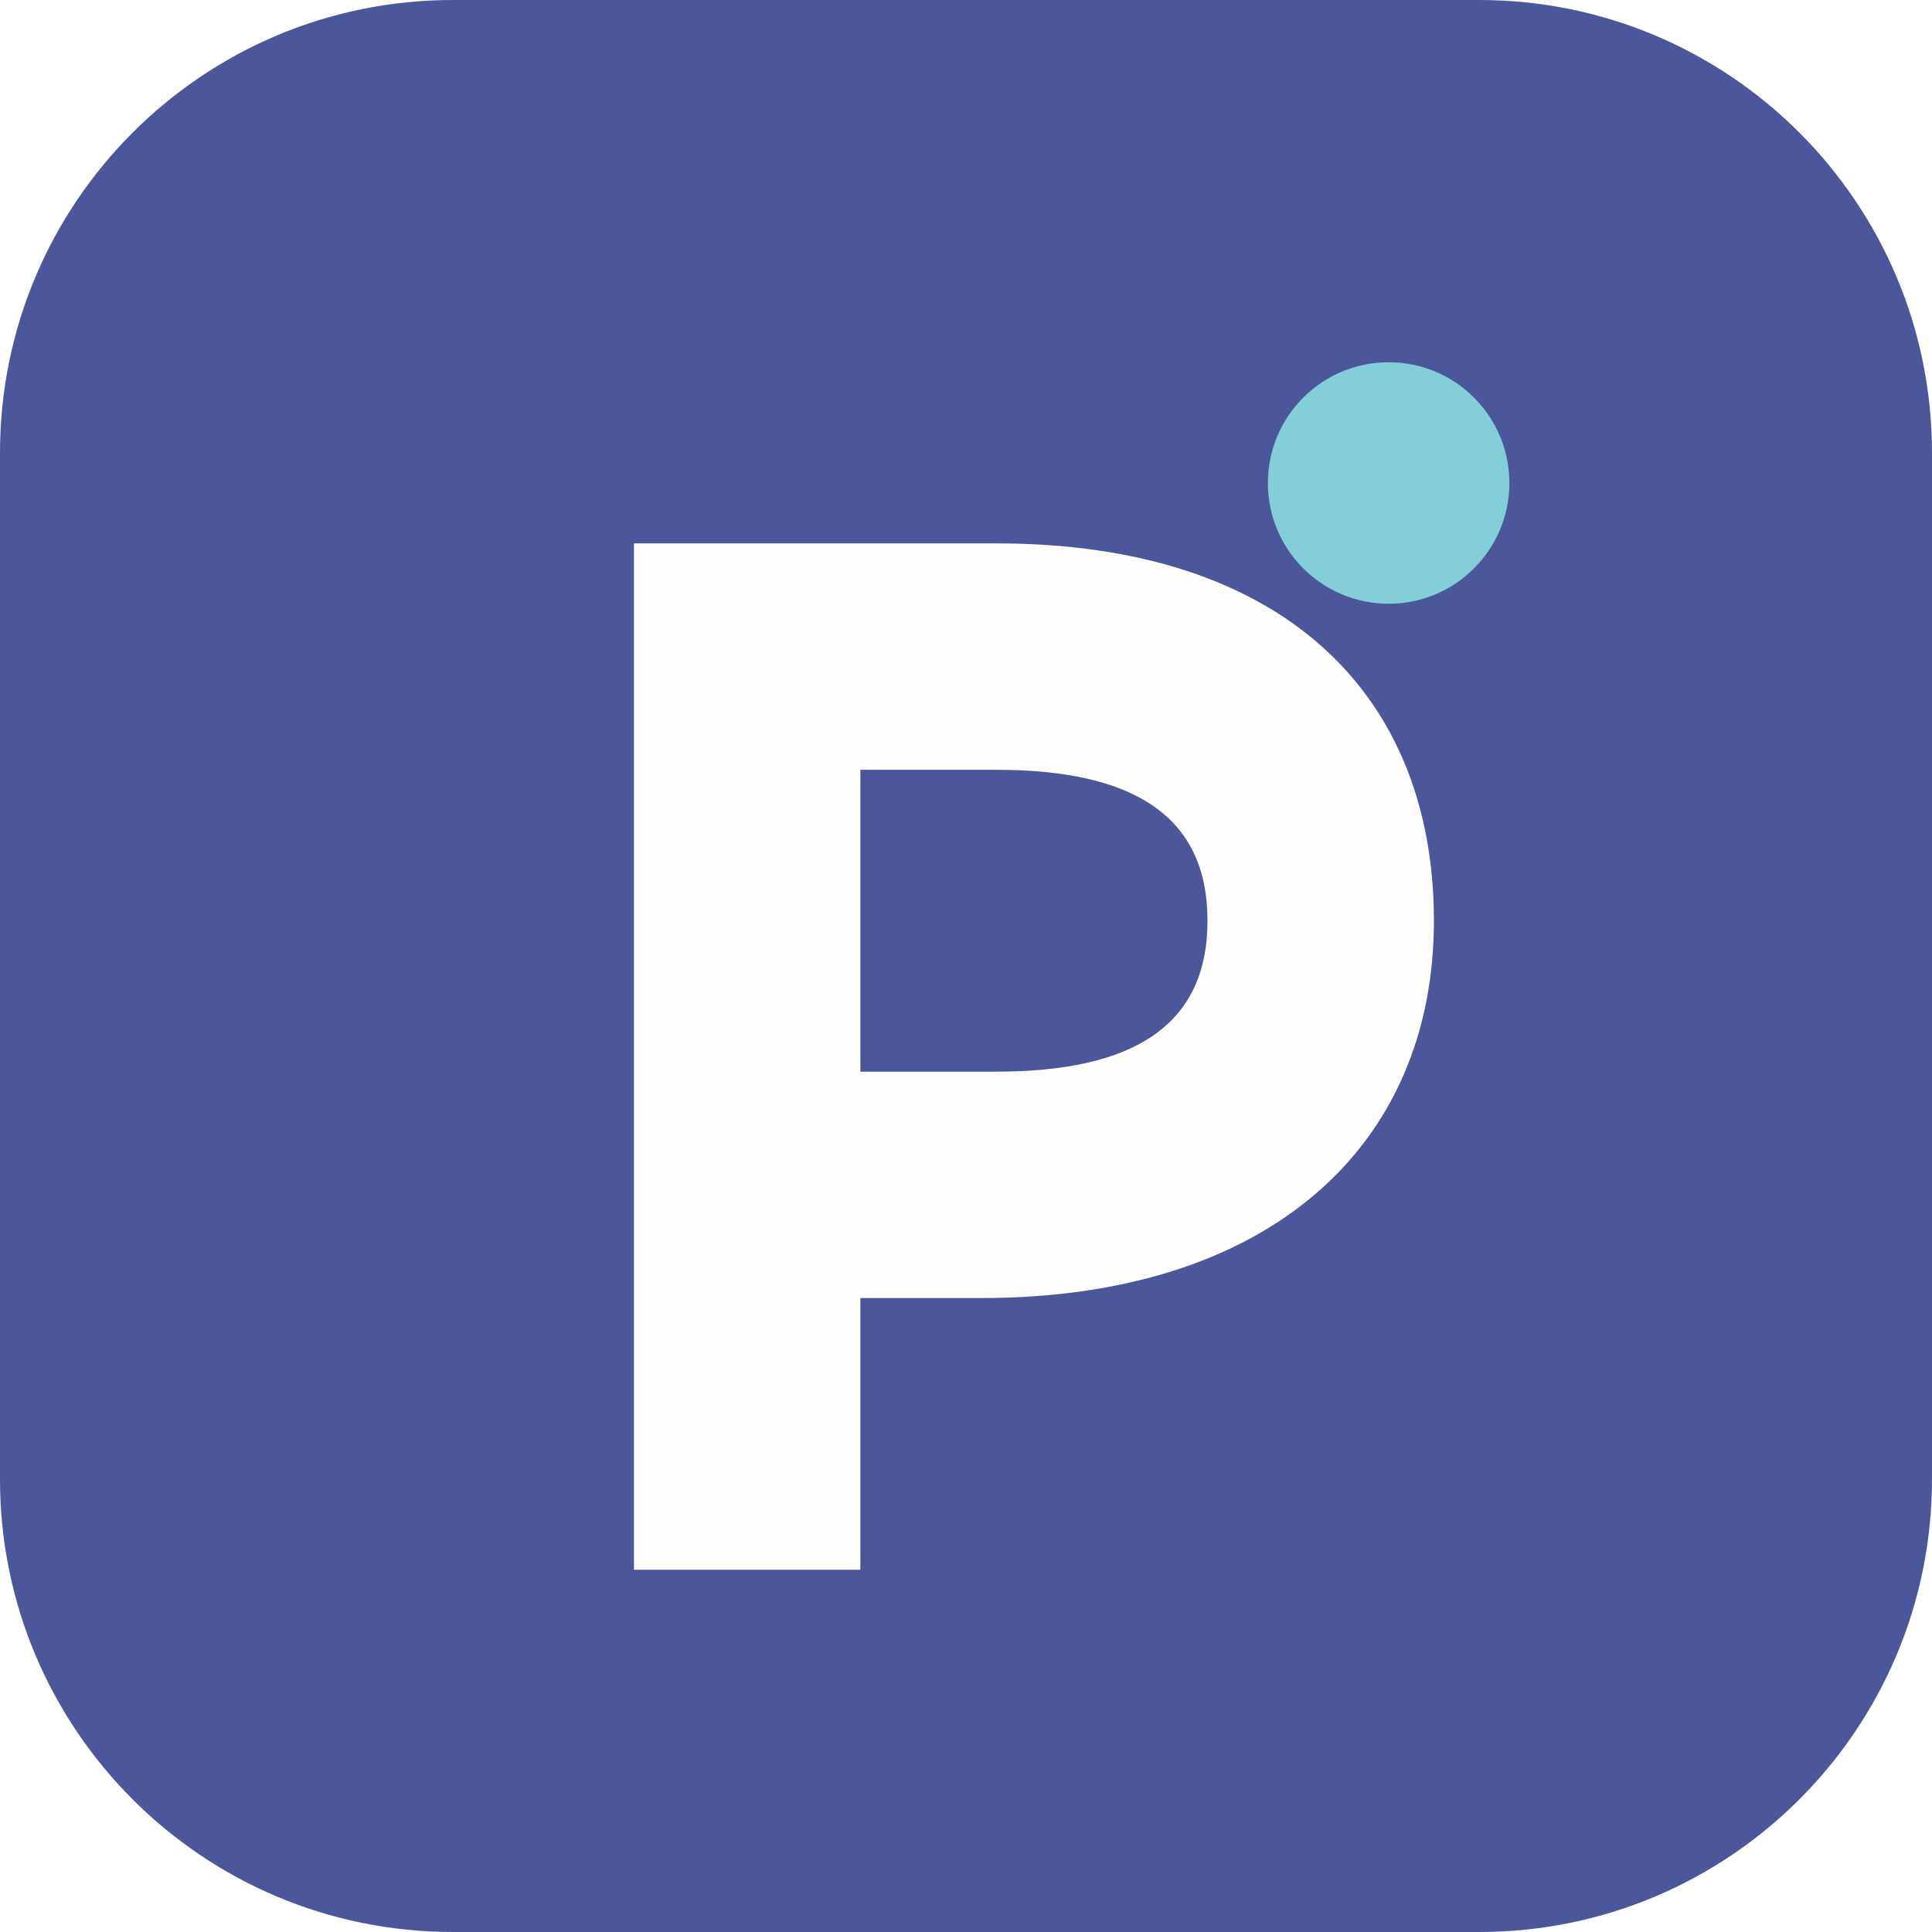
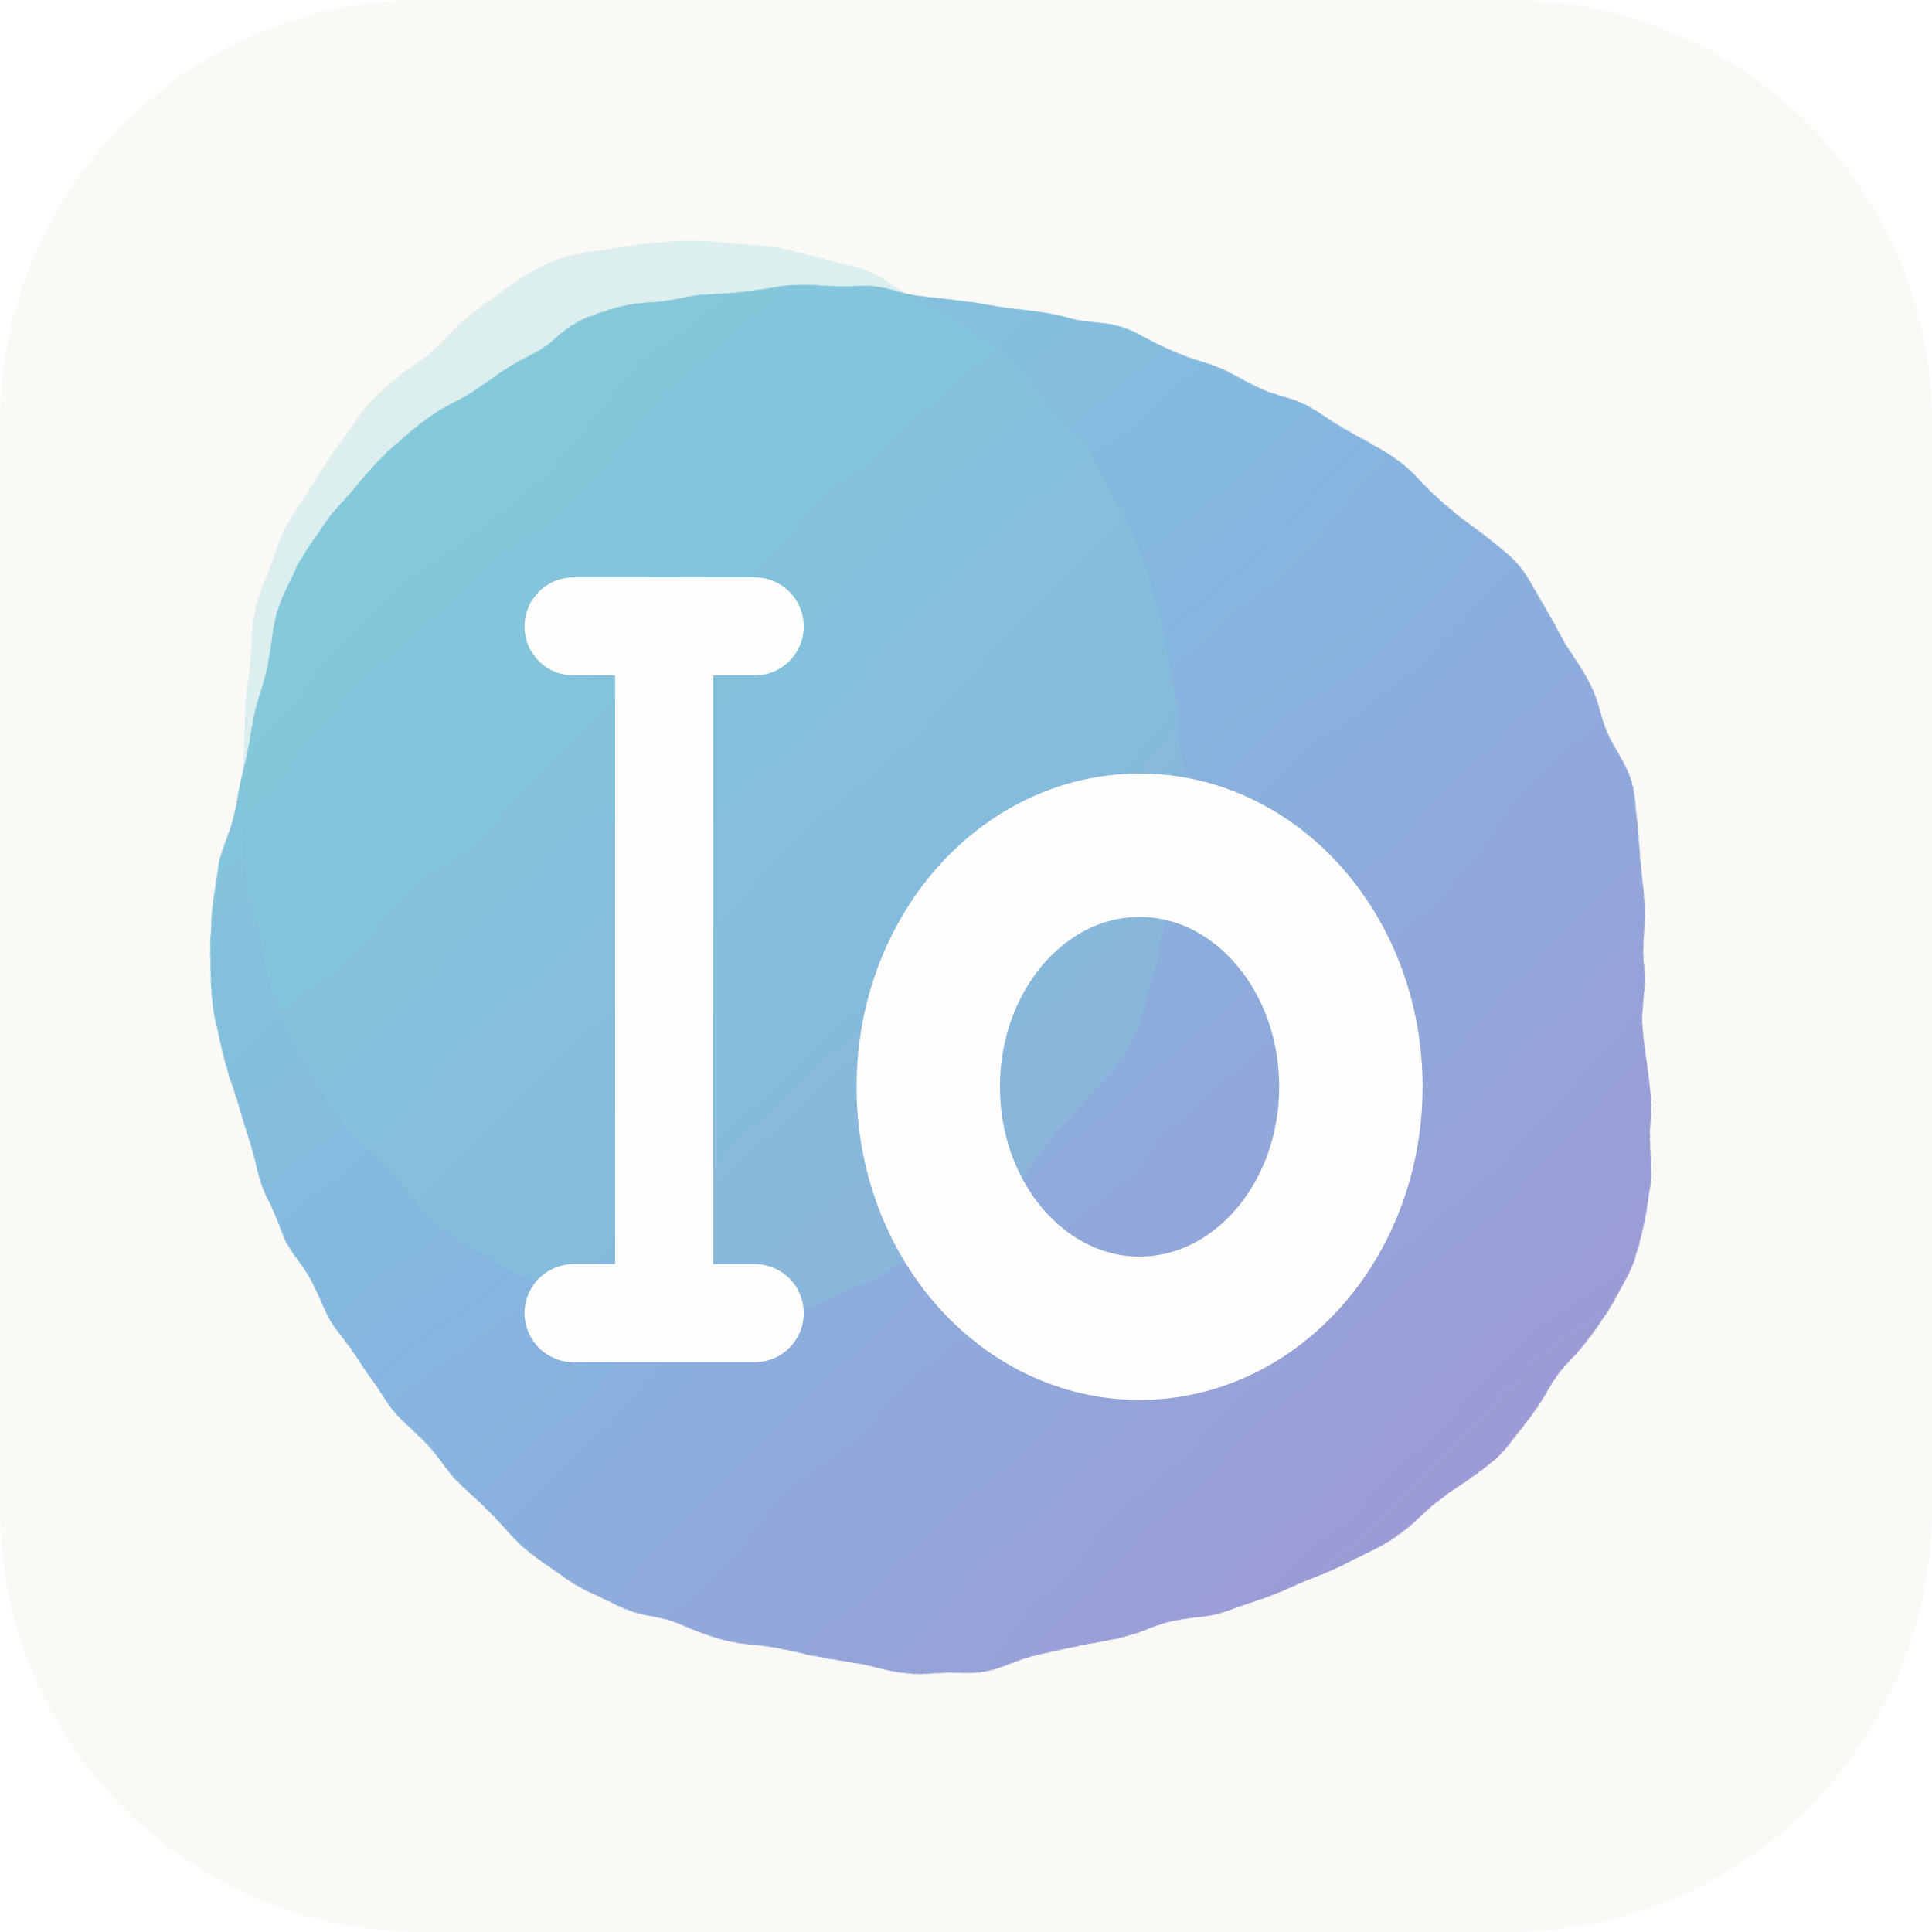
- <svg xmlns="http://www.w3.org/2000/svg" viewBox="0 0 128 128">
-   <rect width="128" height="128" rx="30" fill="#4b579a" />
-   <path d="M42 36h24c19 0 29 10 29 25S84 86 65 86H57v18H42zm15 15v20h9c9 0 14-3 14-10S75 51 66 51z" fill="#fffefd" />
-   <circle cx="92" cy="32" r="8" fill="#83ced9" />
+ <svg xmlns="http://www.w3.org/2000/svg" viewBox="0 0 256 256">
+   <defs>
+     <linearGradient id="wash" x2="1" y2="1">
+       <stop stop-color="#83ced9" />
+       <stop offset=".45" stop-color="#85b6df" />
+       <stop offset="1" stop-color="#a492d2" />
+     </linearGradient>
+     <filter id="paper" x="-15%" y="-15%" width="130%" height="130%">
+       <feTurbulence type="fractalNoise" baseFrequency=".035" numOctaves="3" seed="8" result="noise" />
+       <feDisplacementMap in="SourceGraphic" in2="noise" scale="5" xChannelSelector="R" yChannelSelector="G" />
+     </filter>
+   </defs>
+   <rect width="256" height="256" rx="56" fill="#faf9f6" />
+   <g filter="url(#paper)">
+     <path d="M40 75Q72 24 144 43T219 126Q225 200 149 217T38 165Q18 124 40 75" fill="url(#wash)" />
+     <ellipse cx="94" cy="103" rx="63" ry="71" fill="#83ced9" opacity=".25" />
+   </g>
+   <path d="M76 83H100M88 83V174M76 174H100" fill="none" stroke="#fffefd" stroke-width="13" stroke-linecap="round" />
+   <ellipse cx="151" cy="144" rx="28" ry="32" fill="none" stroke="#fffefd" stroke-width="19" />
</svg>
